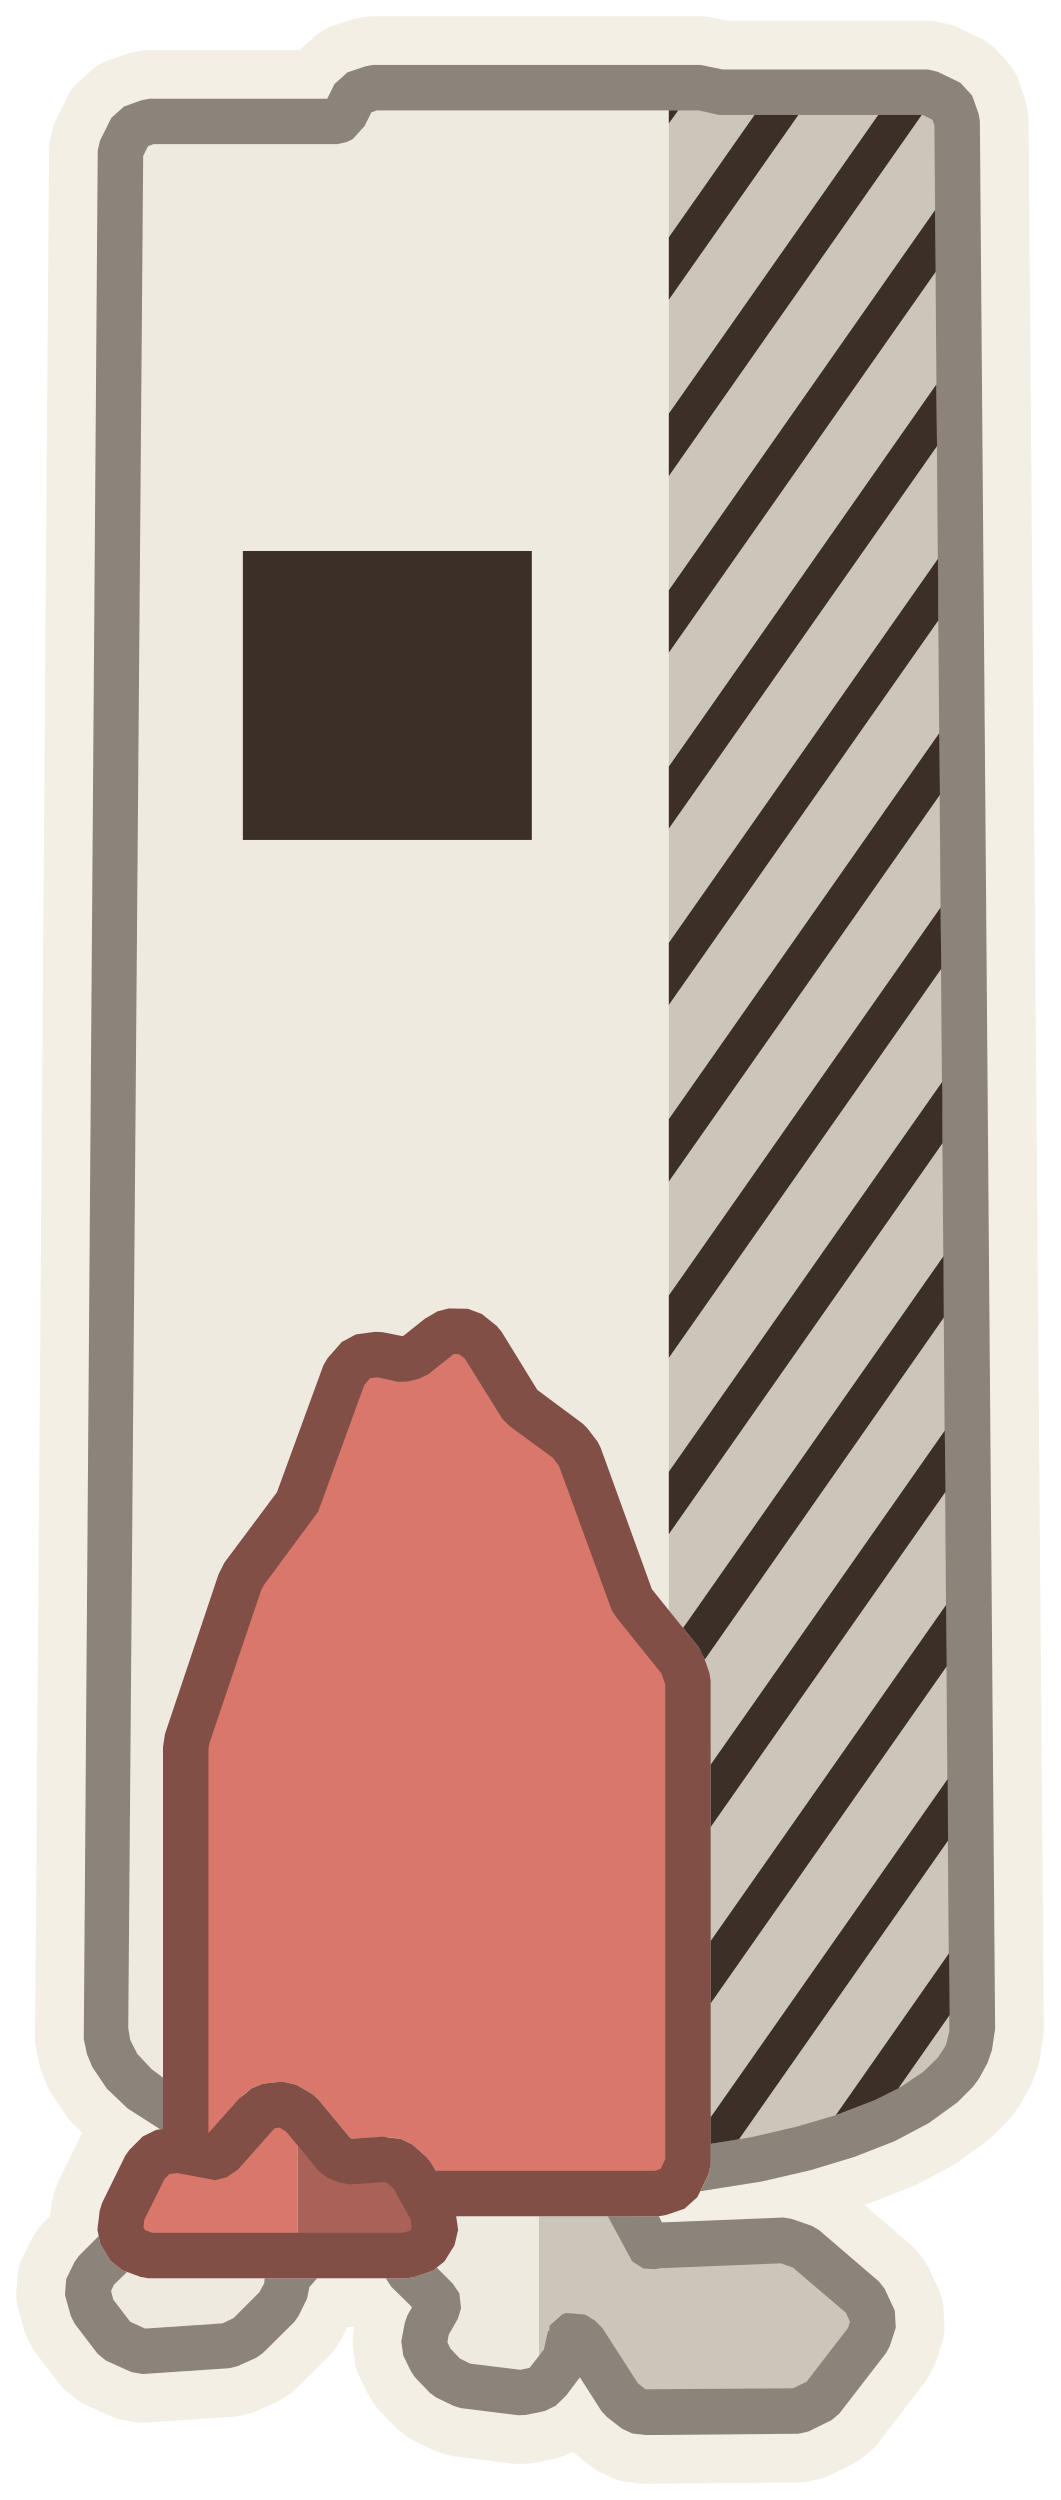
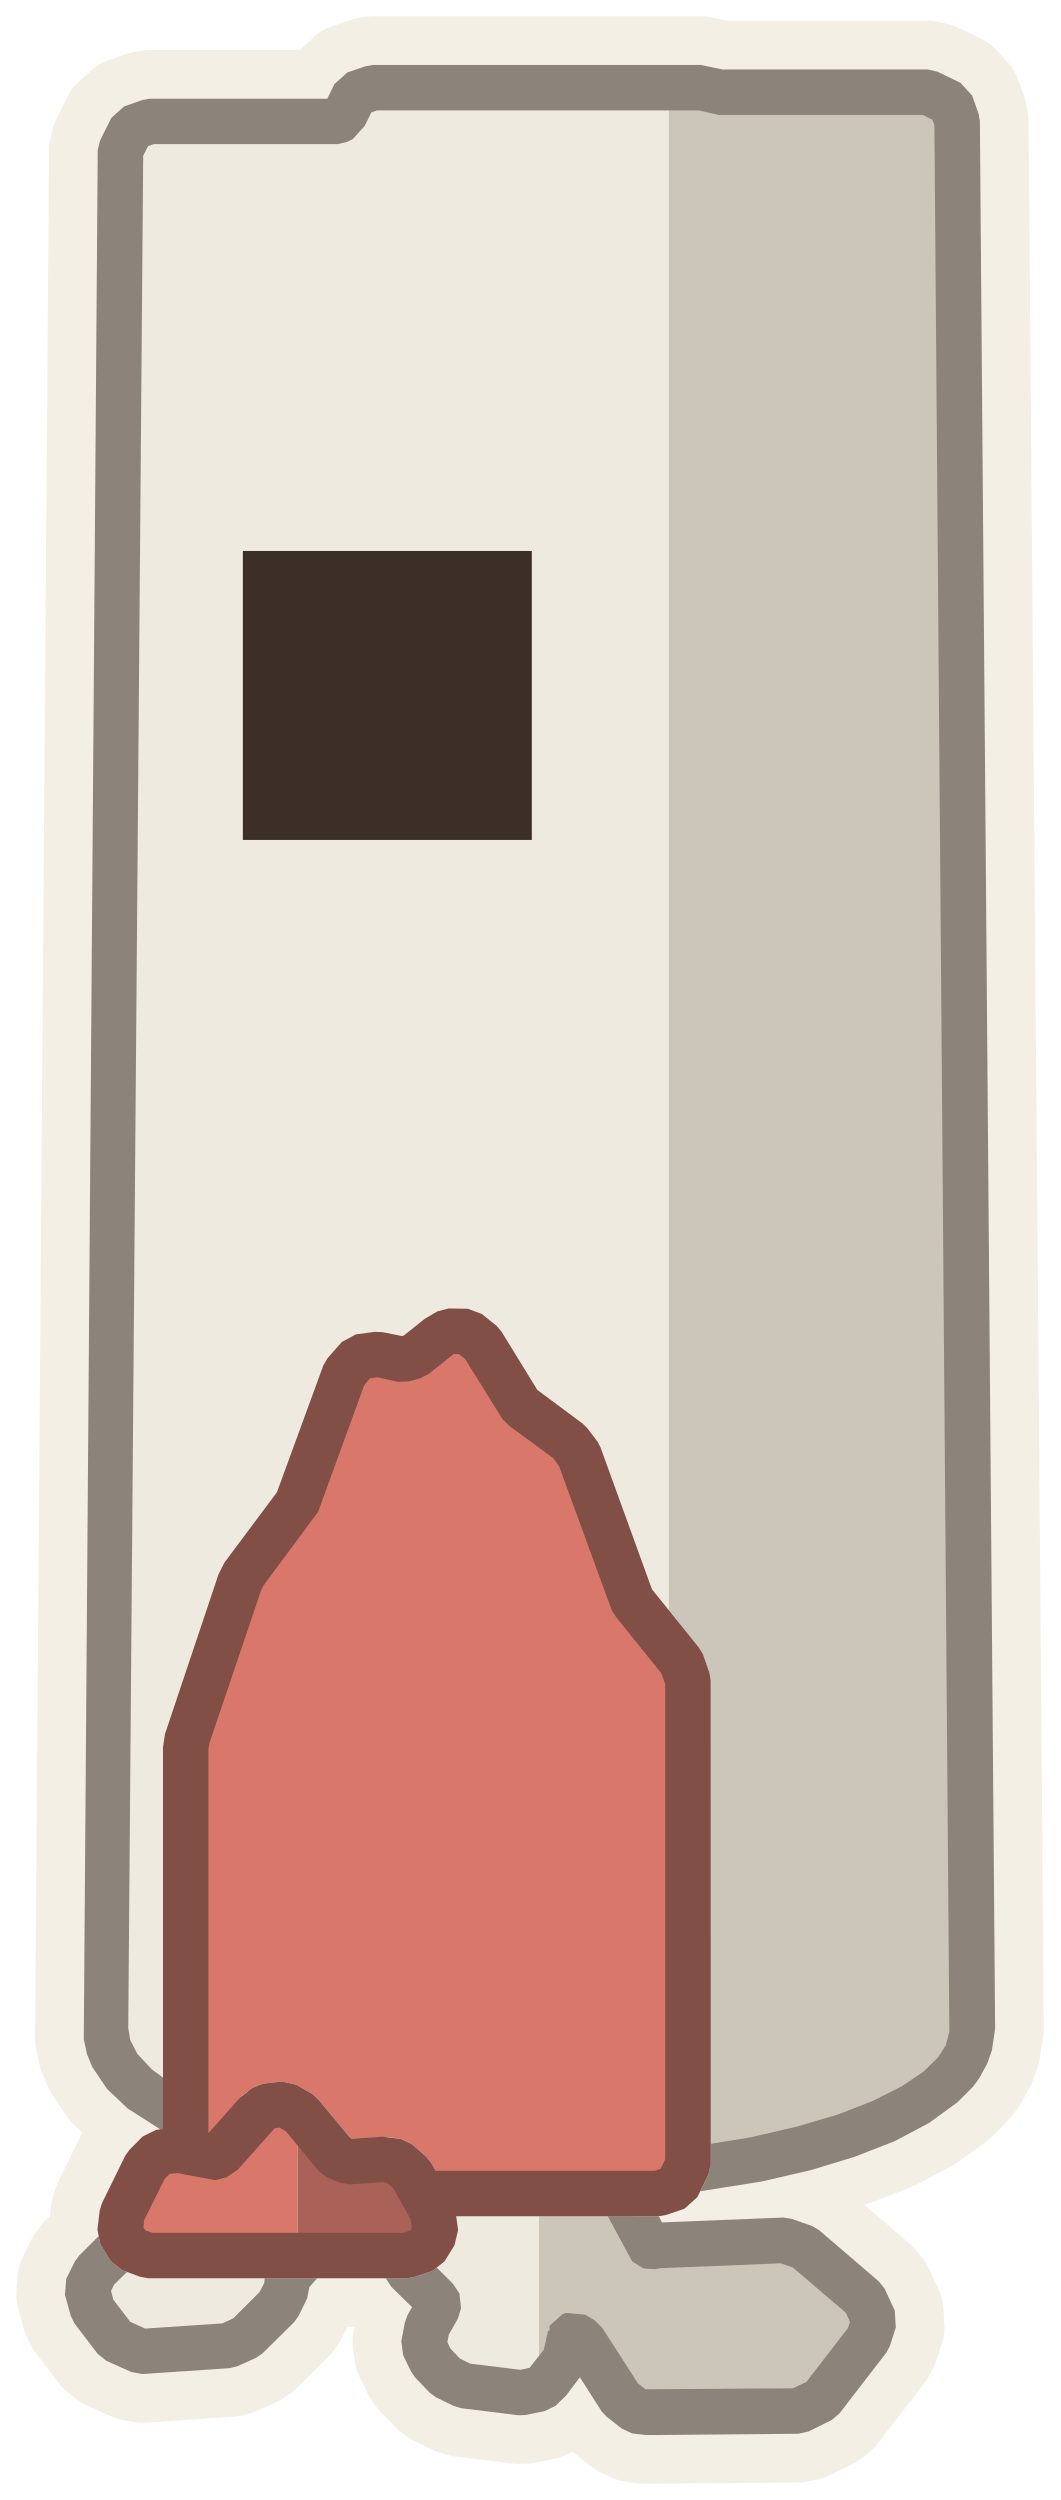
<svg xmlns="http://www.w3.org/2000/svg" viewBox="-16.6 -62.58 32.65 77" data-palette="wall:#EFEADF;roof:#D9776B;wood:#C9A97C;earth:#94744F;water:#8FB0B8;flag:#4A3B32;ink:#3B2F28;halo:#F4EFE4">
  <path data-role="sil" fill="#F4EFE4" stroke="#F4EFE4" stroke-width="3" stroke-linejoin="round" d="M7.99 12.38L8.3 12.31L9.01 11.96L9.25 11.76L10.7 9.88L10.81 9.67L10.99 9.11L10.96 8.59L10.65 7.92L10.47 7.69L8.63 6.11L8.41 5.98L7.78 5.76L7.53 5.72L3.79 5.87L3.69 5.68L3.92 5.64L4.48 5.45L4.88 5.09L4.97 4.91L6.86 4.61L8.37 4.26L9.72 3.85L10.95 3.37L12.01 2.81L12.89 2.17L13.37 1.69L13.56 1.43L13.81 0.97L13.95 0.57L14.05 -0.09L13.58 -58.85L13.54 -59.08L13.34 -59.64L12.98 -60.03L12.28 -60.37L11.98 -60.44L5.66 -60.44L4.98 -60.58L-5.11 -60.58L-5.34 -60.54L-5.9 -60.35L-6.3 -59.99L-6.52 -59.54L-11.99 -59.54L-12.22 -59.5L-12.78 -59.3L-13.17 -58.95L-13.52 -58.25L-13.59 -57.95L-14.02 0.22L-13.92 0.69L-13.76 1.08L-13.31 1.75L-12.67 2.36L-11.67 3L-11.79 3.02L-12.2 3.22L-12.61 3.63L-12.74 3.81L-13.46 5.28L-13.53 5.51L-13.6 6.09L-13.56 6.29L-14.16 6.89L-14.3 7.08L-14.56 7.61L-14.6 8.1L-14.42 8.75L-14.3 8.99L-13.59 9.92L-13.33 10.13L-12.55 10.48L-12.21 10.54L-9.53 10.36L-9.29 10.3L-8.71 10.04L-8.51 9.9L-7.53 8.93L-7.4 8.74L-7.14 8.21L-7.07 7.86L-6.83 7.59L-4.72 7.59L-4.55 7.85L-3.91 8.48L-4.05 8.73L-4.13 8.95L-4.24 9.53L-4.18 9.97L-3.94 10.46L-3.82 10.64L-3.36 11.12L-3.17 11.26L-2.63 11.52L-2.41 11.59L-0.63 11.81L-0.4 11.8L0.18 11.68L0.51 11.52L0.84 11.2L1.26 10.64L1.93 11.69L2.09 11.86L2.55 12.22L2.87 12.37L3.29 12.42Z" />
  <path data-role="wall" fill="#EFEADF" d="M-11.58 2.25L-11.57 -8.88L-11.49 -9.28L-9.82 -14.2L-9.63 -14.54L-8.06 -16.64L-6.64 -20.53L-6.51 -20.75L-6.07 -21.25L-5.64 -21.48L-5.05 -21.56L-4.82 -21.55L-4.22 -21.43L-4.17 -21.44L-3.42 -22.04L-3.13 -22.19L-2.78 -22.28L-2.19 -22.27L-1.76 -22.11L-1.3 -21.74L-1.15 -21.56L-0.02 -19.75L1.35 -18.73L1.49 -18.59L1.81 -18.17L1.9 -17.99L3.5 -13.6L4 -12.98L4 -59.88L-5.11 -59.88L-5.67 -59.69L-5.94 -59.13L-5.96 -59.13L-6.03 -58.93L-6.21 -58.84L-11.99 -58.84L-12.54 -58.64L-12.89 -57.95L-13.33 0.09L-13.27 0.44L-13.16 0.72L-12.81 1.26L-12.27 1.78ZM0 11L0 5.68L-2.55 5.68L-2.49 6.1L-2.6 6.57L-2.91 7.07L-3.27 7.36L-3.85 7.56L-3.14 8.26L-3.08 8.38L-3.1 8.49L-3.44 9.08L-3.56 9.66L-3.31 10.16L-2.86 10.63L-2.32 10.9L-0.54 11.12ZM-9.58 9.66L-9 9.4L-8.03 8.43L-7.77 7.9L-7.79 7.78L-7.72 7.59L-12.03 7.59L-12.27 7.55L-12.84 7.34L-13.2 7.05L-13.25 6.96L-13.67 7.38L-13.93 7.92L-13.75 8.57L-13.04 9.49L-12.26 9.85Z" />
  <path data-role="wall-shade" fill="#cbc5ba" d="M5.27 4.17L6.7 3.92L8.17 3.59L9.47 3.2L10.63 2.74L11.61 2.24L12.39 1.68L12.81 1.26L13.16 0.72L13.27 0.44L13.35 -0.09L12.88 -58.84L12.68 -59.4L11.98 -59.74L5.54 -59.74L5.27 -59.83L4.98 -59.88L4 -59.88L4 -12.98L4.93 -11.83L5.05 -11.63L5.25 -11.06L5.29 -10.82ZM7.99 11.68L8.69 11.33L10.14 9.45L10.33 8.89L10.02 8.22L8.18 6.64L7.55 6.42L3.66 6.58L3.4 6.61L2.91 5.68L0 5.68L0 11L0.28 10.77L0.8 10.1L0.96 9.35L1.06 9.31L1.36 9.49L2.52 11.31L2.98 11.68L3.29 11.72Z" />
  <path data-role="roof" fill="#D9776B" d="M4.25 4.79L4.59 4.08L4.59 -10.82L4.39 -11.39L2.92 -13.21L2.85 -13.33L1.25 -17.75L0.93 -18.17L-0.49 -19.22L-0.61 -19.35L-1.75 -21.2L-2.2 -21.57L-2.79 -21.58L-3.08 -21.42L-3.85 -20.8L-4.2 -20.71L-4.96 -20.86L-5.55 -20.79L-5.99 -20.29L-7.48 -16.24L-9.07 -14.12L-9.21 -13.87L-10.83 -9.05L-10.88 -8.77L-10.88 2.97L-10.16 3.12L-9.13 1.96L-8.85 1.74L-8.51 1.6L-7.92 1.53L-7.47 1.63L-6.96 1.93L-6.79 2.09L-5.81 3.27L-5.76 3.29L-4.66 3.24L-4.25 3.3L-3.9 3.47L-3.46 3.86L-3.31 4.05L-2.79 4.98L3.69 4.98ZM-7.43 2.47L-7.83 2.22L-8.42 2.3L-8.7 2.51L-9.8 3.77L-9.99 3.87L-11.12 3.64L-11.71 3.71L-12.11 4.12L-12.84 5.59L-12.91 6.18L-12.6 6.68L-12.03 6.89L-7.43 6.89Z" />
  <path data-role="roof-shade" fill="#aa6157" d="M-3.5 6.7L-3.19 6.2L-3.28 5.55L-3.93 4.39L-4.37 3.99L-4.77 3.93L-5.89 4L-6.24 3.85L-7.33 2.53L-7.43 2.47L-7.43 6.89L-4.06 6.89Z" />
  <path data-role="wall-line" fill="#8c837a" d="M4.97 4.91L6.86 4.61L8.37 4.26L9.72 3.85L10.95 3.37L12.01 2.81L12.89 2.17L13.37 1.69L13.56 1.43L13.81 0.97L13.95 0.57L14.05 -0.09L13.58 -58.85L13.54 -59.08L13.34 -59.64L12.98 -60.03L12.28 -60.37L11.98 -60.44L5.66 -60.44L4.98 -60.58L-5.11 -60.58L-5.34 -60.54L-5.9 -60.35L-6.3 -59.99L-6.52 -59.54L-11.99 -59.54L-12.22 -59.5L-12.78 -59.3L-13.17 -58.95L-13.52 -58.25L-13.59 -57.95L-14.02 0.22L-13.92 0.69L-13.76 1.08L-13.31 1.75L-12.67 2.36L-11.67 3L-11.58 2.99L-11.58 1.41L-11.92 1.16L-12.37 0.68L-12.59 0.25L-12.65 -0.12L-12.19 -57.78L-12.04 -58.08L-11.87 -58.14L-6.21 -58.14L-5.91 -58.21L-5.73 -58.3L-5.37 -58.7L-5.16 -59.12L-4.99 -59.18L4.92 -59.18L5.54 -59.04L11.82 -59.04L12.12 -58.89L12.18 -58.72L12.64 -0.01L12.53 0.42L12.29 0.79L11.84 1.23L11.17 1.68L10.28 2.13L9.2 2.55L7.94 2.92L6.52 3.25L5.29 3.45L5.29 4.08L5.22 4.39ZM7.99 12.38L8.3 12.31L9.01 11.96L9.25 11.76L10.7 9.88L10.81 9.67L10.99 9.11L10.96 8.59L10.65 7.92L10.47 7.69L8.63 6.11L8.41 5.98L7.78 5.76L7.53 5.72L3.79 5.87L3.69 5.68L2.12 5.68L2.87 7.07L3.22 7.29L3.57 7.31L3.74 7.28L7.45 7.13L7.82 7.26L9.45 8.65L9.58 8.93L9.52 9.12L8.24 10.78L7.82 10.98L3.28 11.01L3.05 10.83L1.95 9.12L1.72 8.89L1.42 8.71L0.82 8.66L0.72 8.7L0.33 9.05L0.32 9.21L0.28 9.21L0.15 9.79L-0.29 10.35L-0.57 10.41L-2.12 10.22L-2.44 10.06L-2.73 9.75L-2.82 9.56L-2.78 9.33L-2.5 8.84L-2.4 8.52L-2.45 8.06L-2.65 7.76L-3.15 7.26L-3.27 7.36L-3.83 7.55L-4.06 7.59L-4.72 7.59L-4.55 7.85L-3.91 8.48L-4.05 8.73L-4.13 8.95L-4.24 9.53L-4.18 9.97L-3.94 10.46L-3.82 10.64L-3.36 11.12L-3.17 11.26L-2.63 11.52L-2.41 11.59L-0.63 11.81L-0.4 11.8L0.18 11.68L0.51 11.52L0.84 11.2L1.26 10.64L1.93 11.69L2.09 11.86L2.55 12.22L2.87 12.37L3.29 12.42ZM-9.53 10.36L-9.29 10.3L-8.71 10.04L-8.51 9.9L-7.53 8.93L-7.4 8.74L-7.14 8.21L-7.07 7.86L-6.83 7.59L-8.45 7.59L-8.46 7.74L-8.61 8.02L-9.41 8.82L-9.75 8.98L-12.13 9.14L-12.59 8.93L-13.11 8.25L-13.18 7.98L-13.09 7.79L-12.69 7.4L-12.84 7.34L-13.2 7.05L-13.51 6.54L-13.56 6.29L-14.16 6.89L-14.3 7.08L-14.56 7.61L-14.6 8.1L-14.42 8.75L-14.3 8.99L-13.59 9.92L-13.33 10.13L-12.55 10.48L-12.21 10.54Z" />
  <path data-role="roof-line" fill="#824f46" d="M-11.91 6.19L-12.13 6.11L-12.18 6.03L-12.16 5.8L-11.53 4.53L-11.38 4.38L-11.14 4.35L-9.97 4.57L-9.62 4.48L-9.27 4.24L-8.14 2.97L-7.99 2.95L-7.79 3.07L-6.78 4.29L-6.52 4.49L-6.16 4.64L-5.84 4.7L-4.81 4.63L-4.68 4.65L-4.48 4.83L-3.95 5.78L-3.92 6.04L-3.96 6.12L-4.18 6.19ZM-10.15 -8.89L-8.56 -13.59L-8.48 -13.75L-6.8 -16.02L-5.38 -19.92L-5.2 -20.13L-4.98 -20.16L-4.34 -20.02L-4.03 -20.03L-3.68 -20.12L-3.4 -20.26L-2.62 -20.88L-2.46 -20.87L-2.28 -20.73L-1.13 -18.88L-0.91 -18.66L0.44 -17.67L0.62 -17.42L2.24 -12.99L2.38 -12.77L3.77 -11.04L3.89 -10.7L3.89 3.92L3.75 4.22L3.57 4.28L-3.18 4.28L-3.31 4.05L-3.46 3.86L-3.9 3.47L-4.25 3.3L-4.82 3.23L-5.76 3.29L-5.81 3.27L-6.79 2.09L-6.96 1.93L-7.47 1.63L-7.92 1.53L-8.51 1.6L-8.85 1.74L-9.23 2.05L-10.18 3.12L-10.18 -8.71ZM-12.2 3.22L-12.61 3.63L-12.74 3.81L-13.46 5.28L-13.53 5.51L-13.6 6.09L-13.51 6.54L-13.2 7.05L-12.84 7.34L-12.27 7.55L-12.03 7.59L-4.06 7.59L-3.83 7.55L-3.27 7.36L-2.91 7.07L-2.6 6.57L-2.49 6.1L-2.55 5.68L3.69 5.68L3.92 5.64L4.48 5.45L4.88 5.09L5.22 4.39L5.29 4.08L5.29 -10.82L5.25 -11.06L5.05 -11.63L4.93 -11.83L3.48 -13.63L1.9 -17.99L1.81 -18.17L1.49 -18.59L1.35 -18.73L-0.05 -19.77L-1.15 -21.56L-1.3 -21.74L-1.76 -22.11L-2.19 -22.27L-2.78 -22.28L-3.13 -22.19L-3.52 -21.96L-4.17 -21.44L-4.22 -21.43L-4.82 -21.55L-5.05 -21.56L-5.64 -21.48L-6.07 -21.25L-6.51 -20.75L-6.64 -20.53L-8.07 -16.62L-9.69 -14.45L-9.87 -14.09L-11.52 -9.17L-11.58 -8.77L-11.58 2.99L-11.79 3.02Z" />
-   <path data-role="ink" fill="#3B2F28" d="M4.29 -59.18L4 -59.18L4 -58.78ZM7.99 -59.04L6.64 -59.04L4 -55.27L4 -53.35ZM11.79 -59.04L10.45 -59.04L4 -49.84L4 -47.92ZM12.22 -54.21L12.2 -56.11L4 -44.4L4 -42.48ZM12.26 -48.84L12.24 -50.74L4 -38.97L4 -37.06ZM-0.22 -45.61L-9.12 -45.61L-9.12 -36.71L-0.22 -36.71ZM12.3 -43.47L12.29 -45.37L4 -33.54L4 -31.63ZM12.35 -38.1L12.33 -40L4 -28.11L4 -26.19ZM12.39 -32.74L12.37 -34.63L4 -22.68L4 -20.76ZM12.43 -27.37L12.42 -29.26L4 -17.25L4 -15.33ZM12.47 -22L12.46 -23.89L4.44 -12.44L4.93 -11.83L5.11 -11.47ZM12.52 -16.63L12.5 -18.52L5.29 -8.23L5.29 -6.31ZM12.56 -11.26L12.54 -13.15L5.29 -2.8L5.29 -0.88ZM6.16 3.31L12.6 -5.89L12.59 -7.79L5.29 2.63L5.29 3.45ZM9.14 2.57L10.33 2.11L11.07 1.74L12.65 -0.52L12.63 -2.42Z" />
+   <path data-role="ink" fill="#3B2F28" d="M-0.22 -45.61L-9.12 -45.61L-9.12 -36.71L-0.22 -36.71Z" />
</svg>
